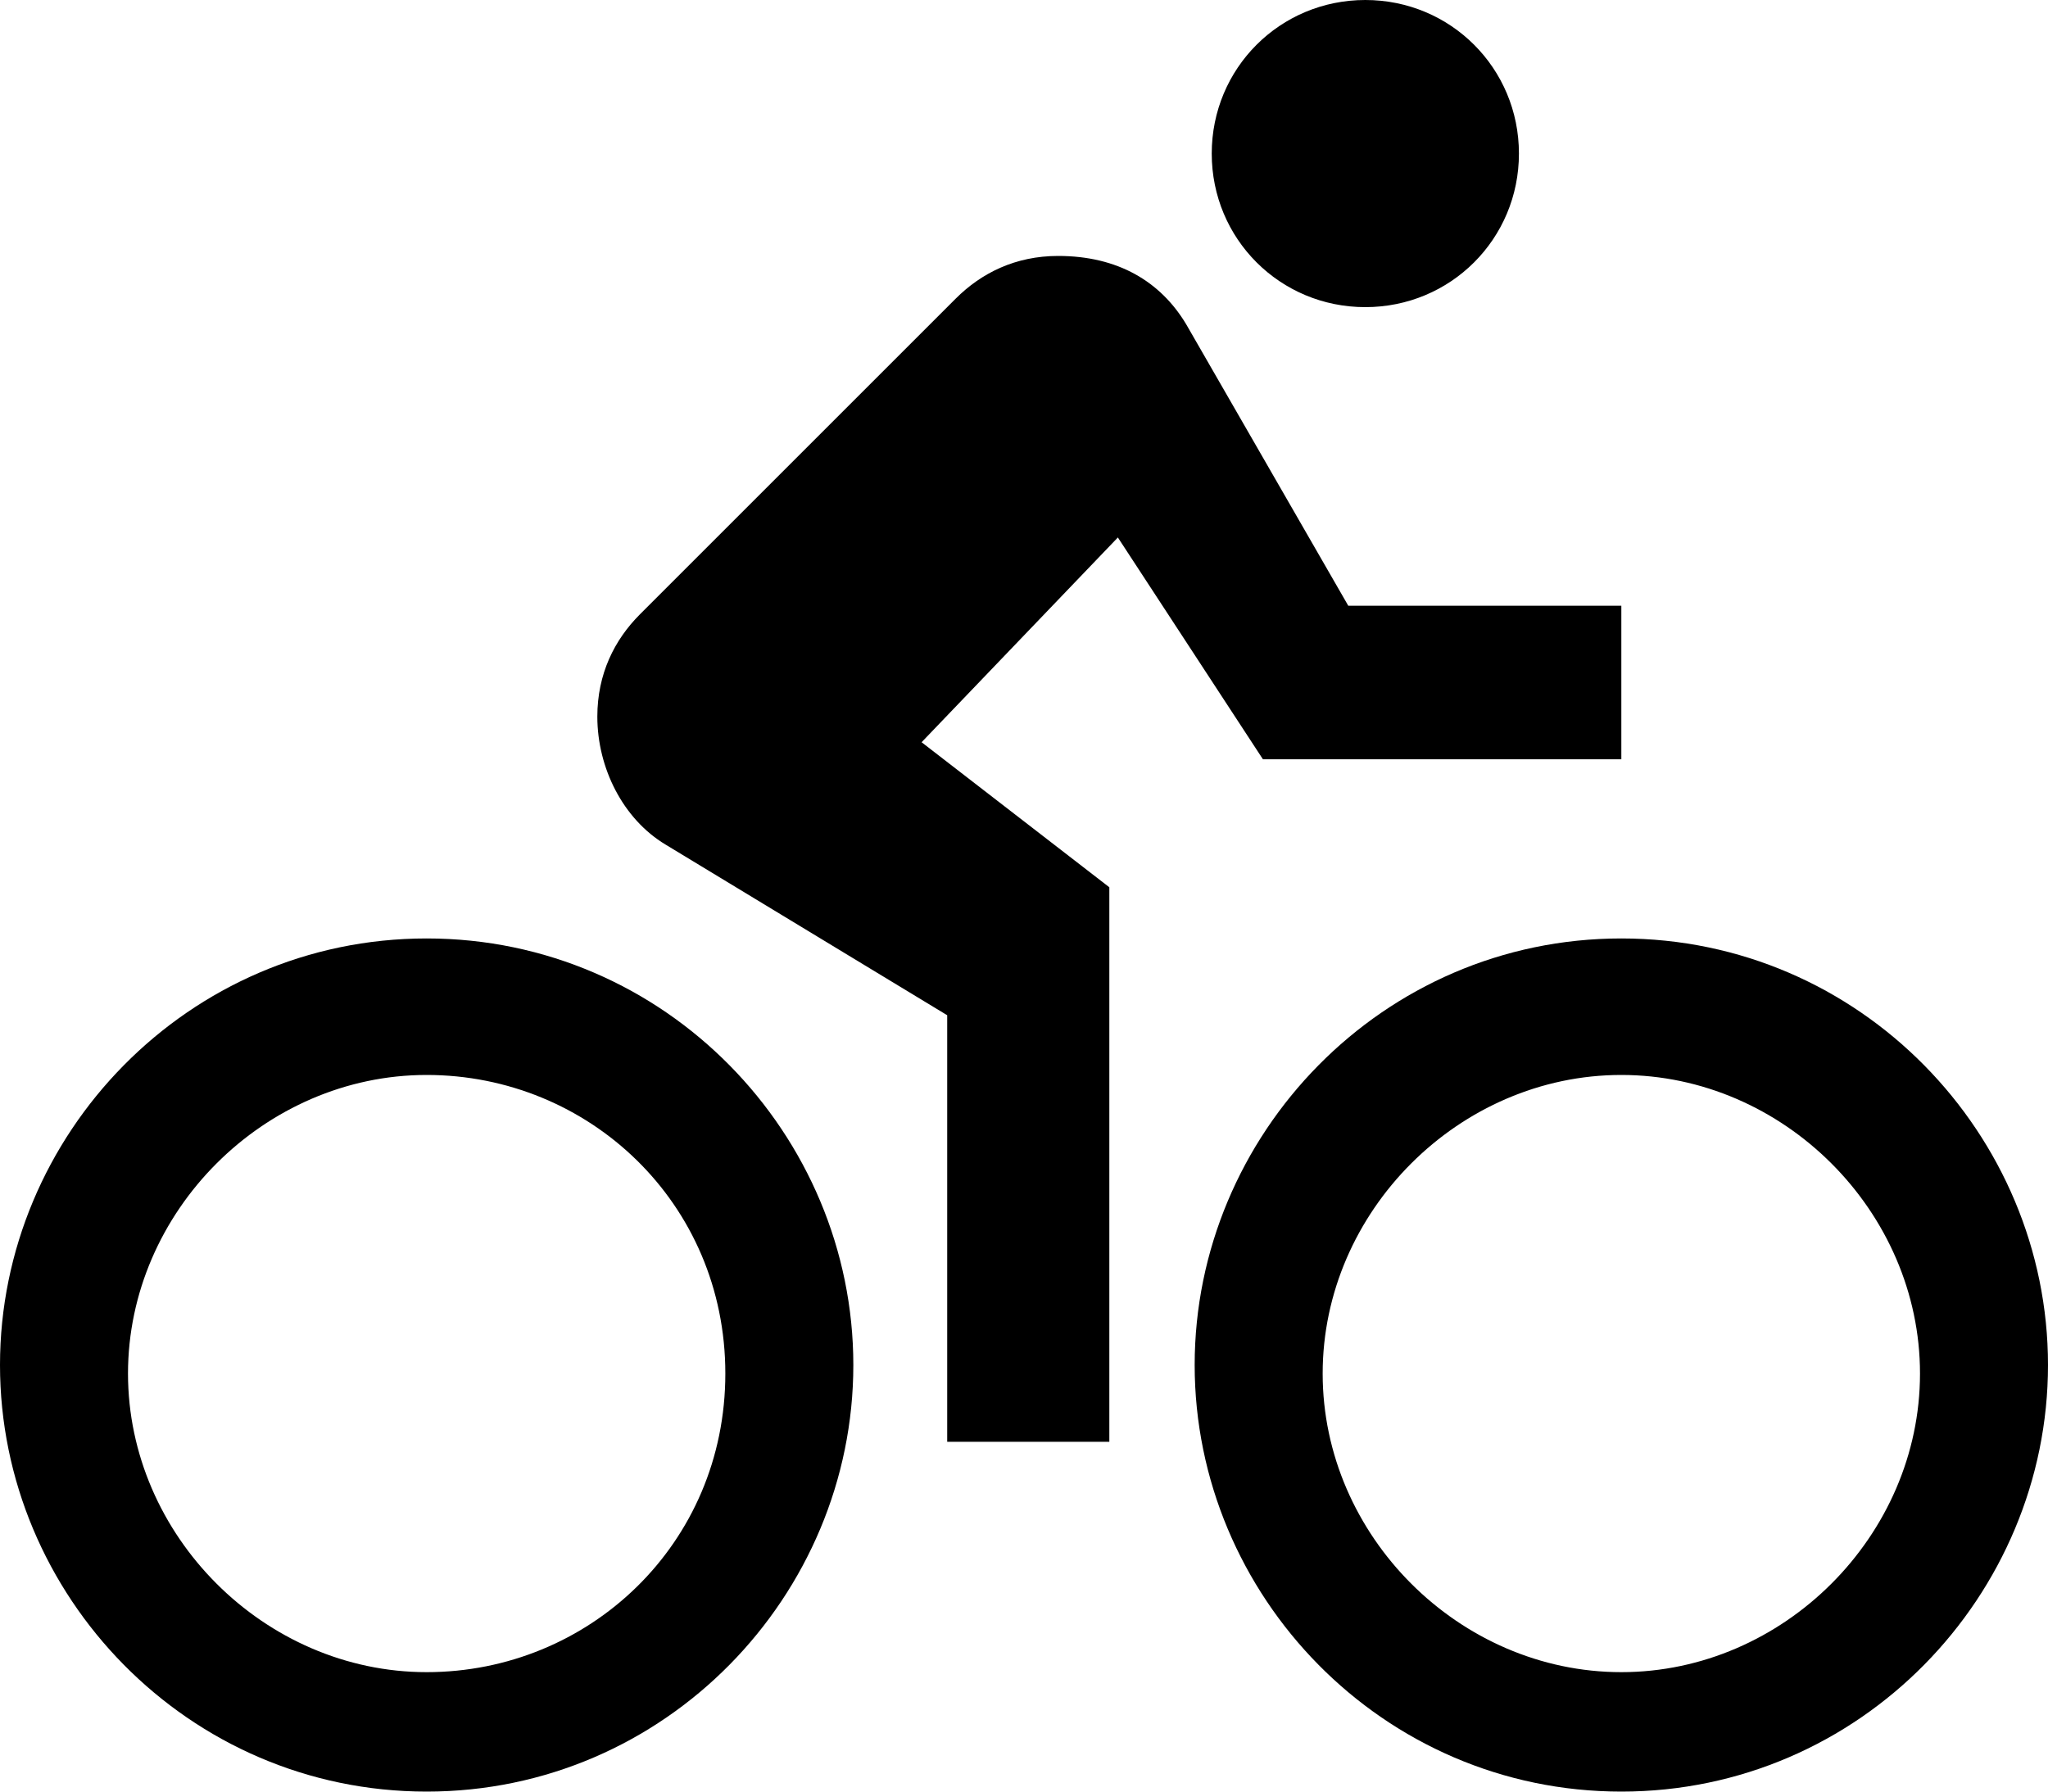
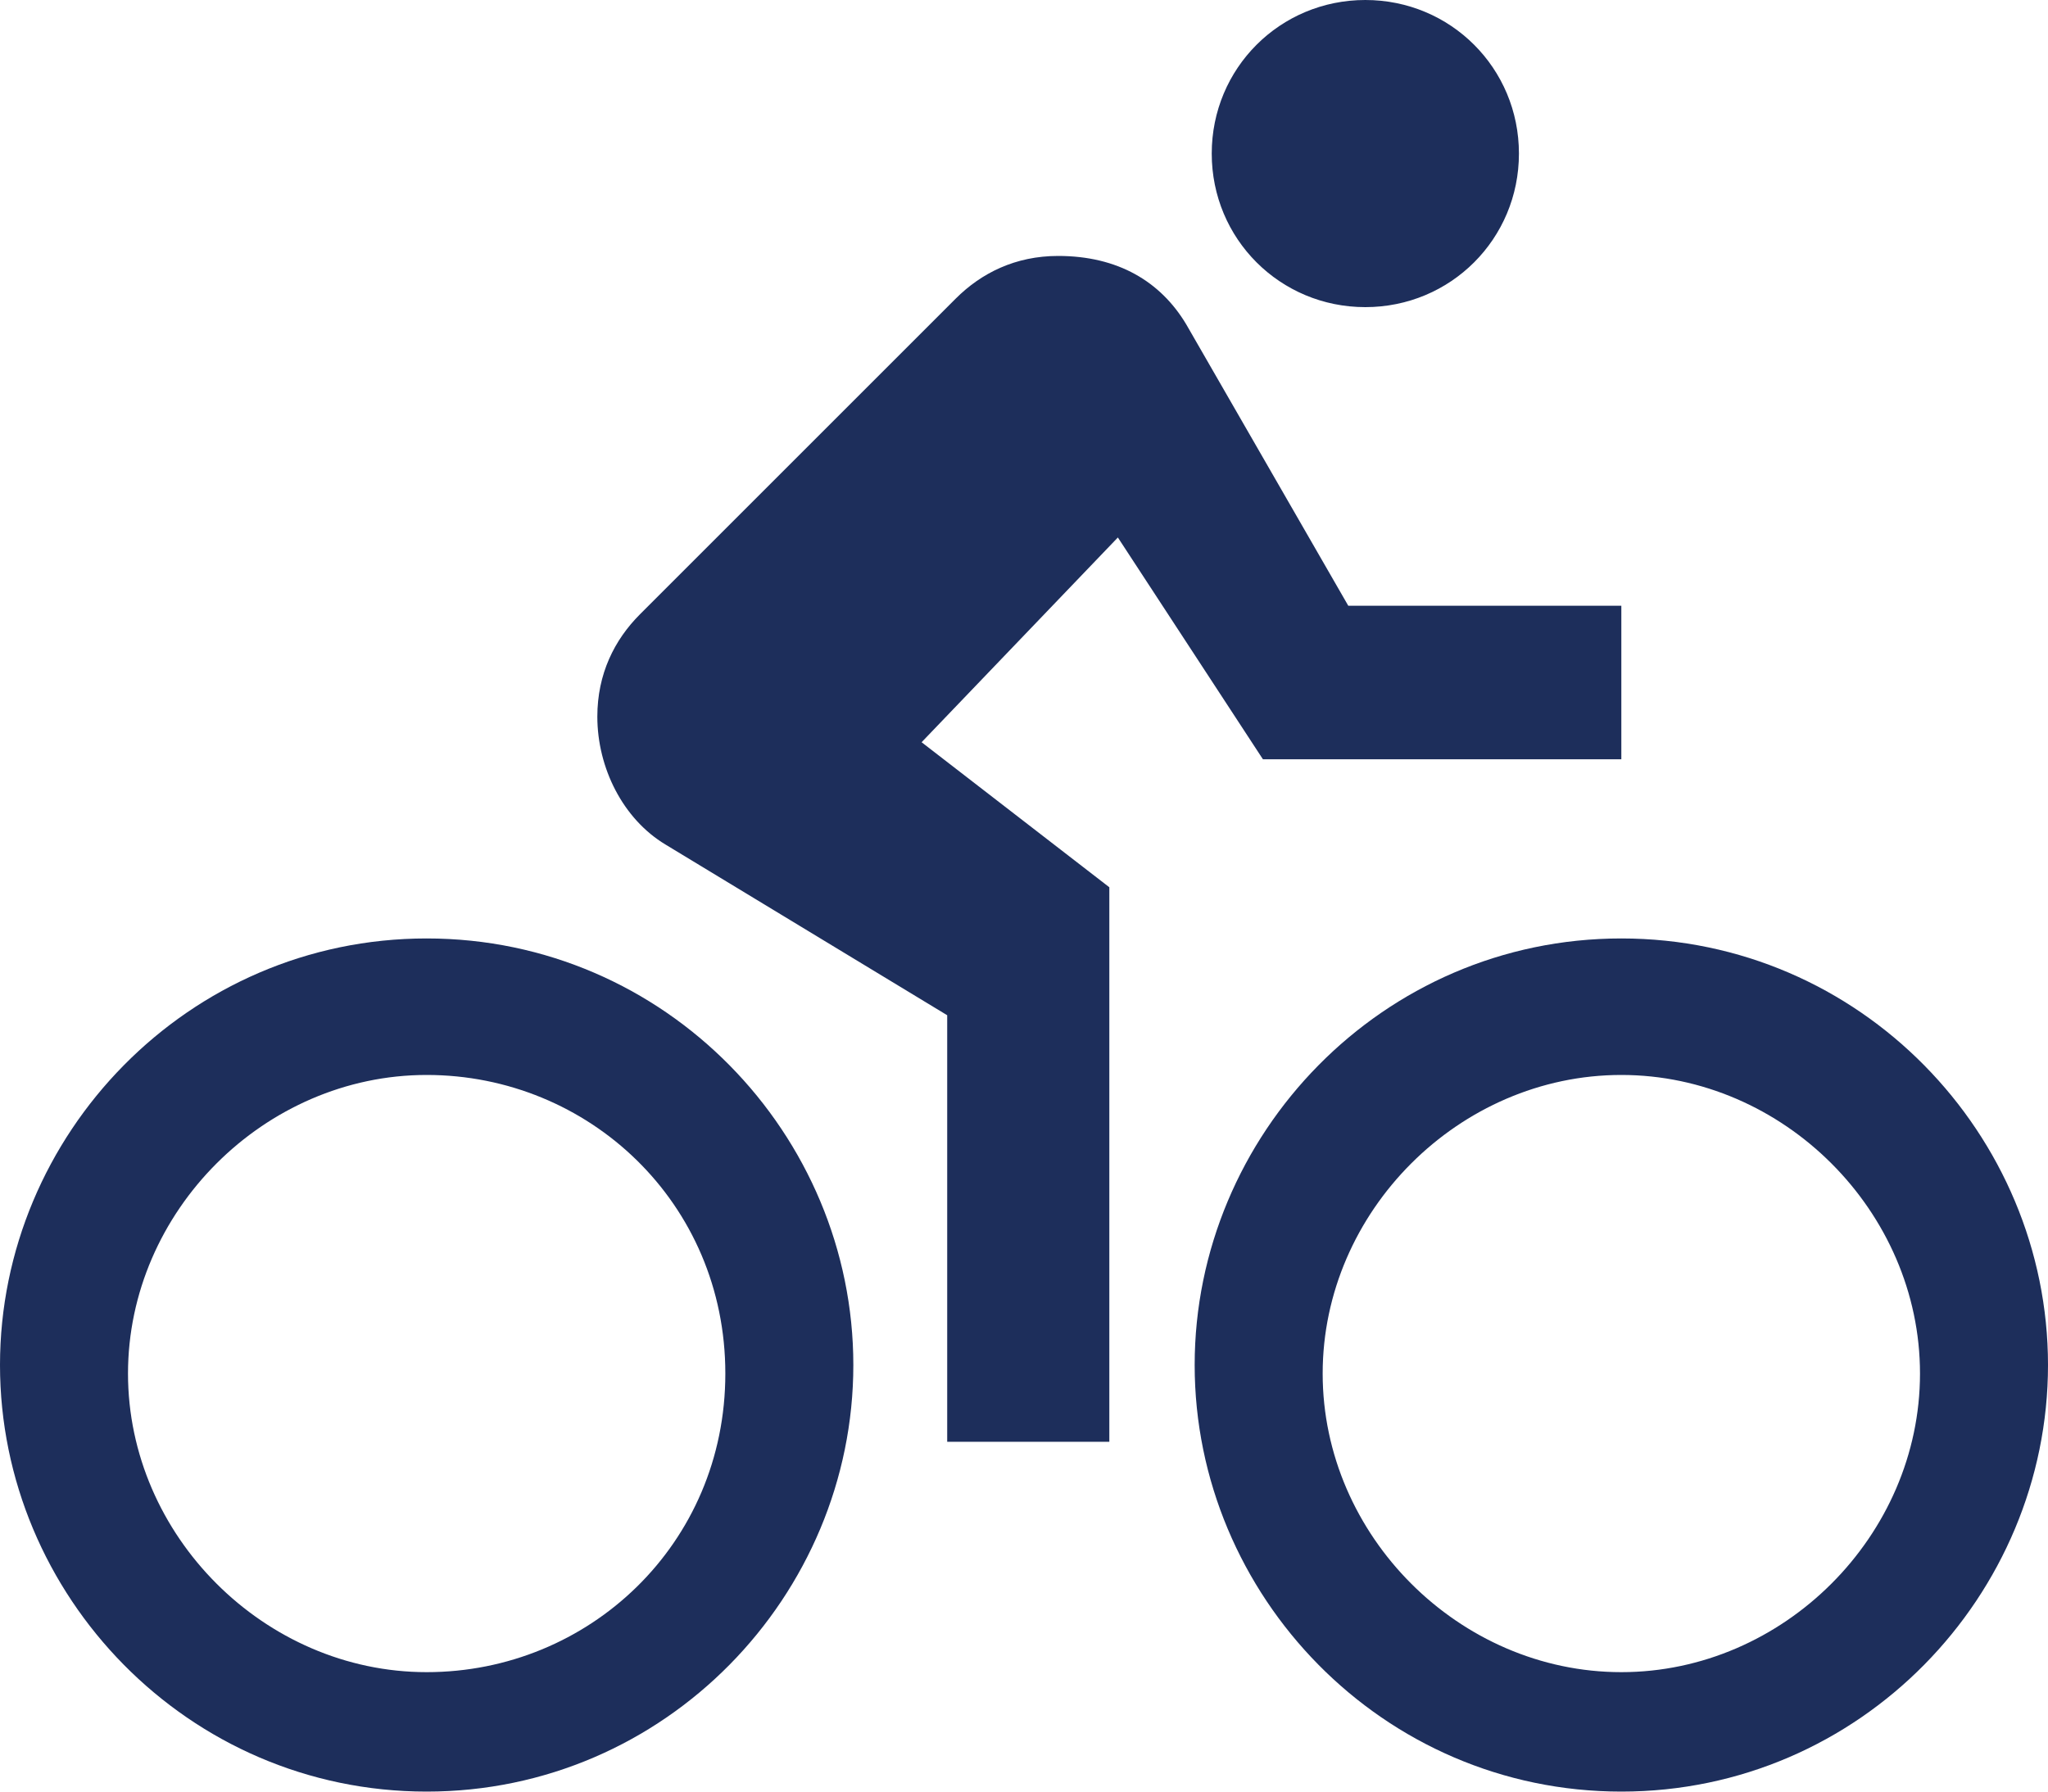
<svg xmlns="http://www.w3.org/2000/svg" version="1.1" id="Layer_1" x="0px" y="0px" viewBox="0 0 24 21" style="enable-background:new 0 0 24 21;" xml:space="preserve">
-   <path d="M16,3.6c1,0,1.8-0.8,1.8-1.8S17,0,16,0s-1.8,0.8-1.8,1.8S15,3.6,16,3.6z M19,11c-2.8,0-5,2.3-5,5s2.2,5,5,5s5-2.3,5-5S21.8,11,19,11z M19,19.6c-1.9,0-3.5-1.6-3.5-3.5s1.6-3.5,3.5-3.5s3.5,1.6,3.5,3.5S20.9,19.6,19,19.6z M14.8,8.9H19V7.1h-3.2l-1.9-3.3C13.6,3.3,13.1,3,12.4,3c-0.5,0-0.9,0.2-1.2,0.5L7.5,7.2C7.2,7.5,7,7.9,7,8.4C7,9,7.3,9.6,7.8,9.9l3.3,2v5H13v-6.5l-2.2-1.7l2.3-2.4L14.8,8.9z M5,11c-2.8,0-5,2.3-5,5s2.2,5,5,5s5-2.3,5-5S7.8,11,5,11z M5,19.6c-1.9,0-3.5-1.6-3.5-3.5s1.6-3.5,3.5-3.5s3.5,1.5,3.5,3.5S6.9,19.6,5,19.6z" />
+   <path fill="#1d2e5b" d="M16,3.6c1,0,1.8-0.8,1.8-1.8S17,0,16,0s-1.8,0.8-1.8,1.8S15,3.6,16,3.6z M19,11c-2.8,0-5,2.3-5,5s2.2,5,5,5s5-2.3,5-5S21.8,11,19,11z M19,19.6c-1.9,0-3.5-1.6-3.5-3.5s1.6-3.5,3.5-3.5s3.5,1.6,3.5,3.5S20.9,19.6,19,19.6z M14.8,8.9H19V7.1h-3.2l-1.9-3.3C13.6,3.3,13.1,3,12.4,3c-0.5,0-0.9,0.2-1.2,0.5L7.5,7.2C7.2,7.5,7,7.9,7,8.4C7,9,7.3,9.6,7.8,9.9l3.3,2v5H13v-6.5l-2.2-1.7l2.3-2.4L14.8,8.9z M5,11c-2.8,0-5,2.3-5,5s2.2,5,5,5s5-2.3,5-5S7.8,11,5,11z M5,19.6c-1.9,0-3.5-1.6-3.5-3.5s1.6-3.5,3.5-3.5s3.5,1.5,3.5,3.5S6.9,19.6,5,19.6z" />
</svg>
